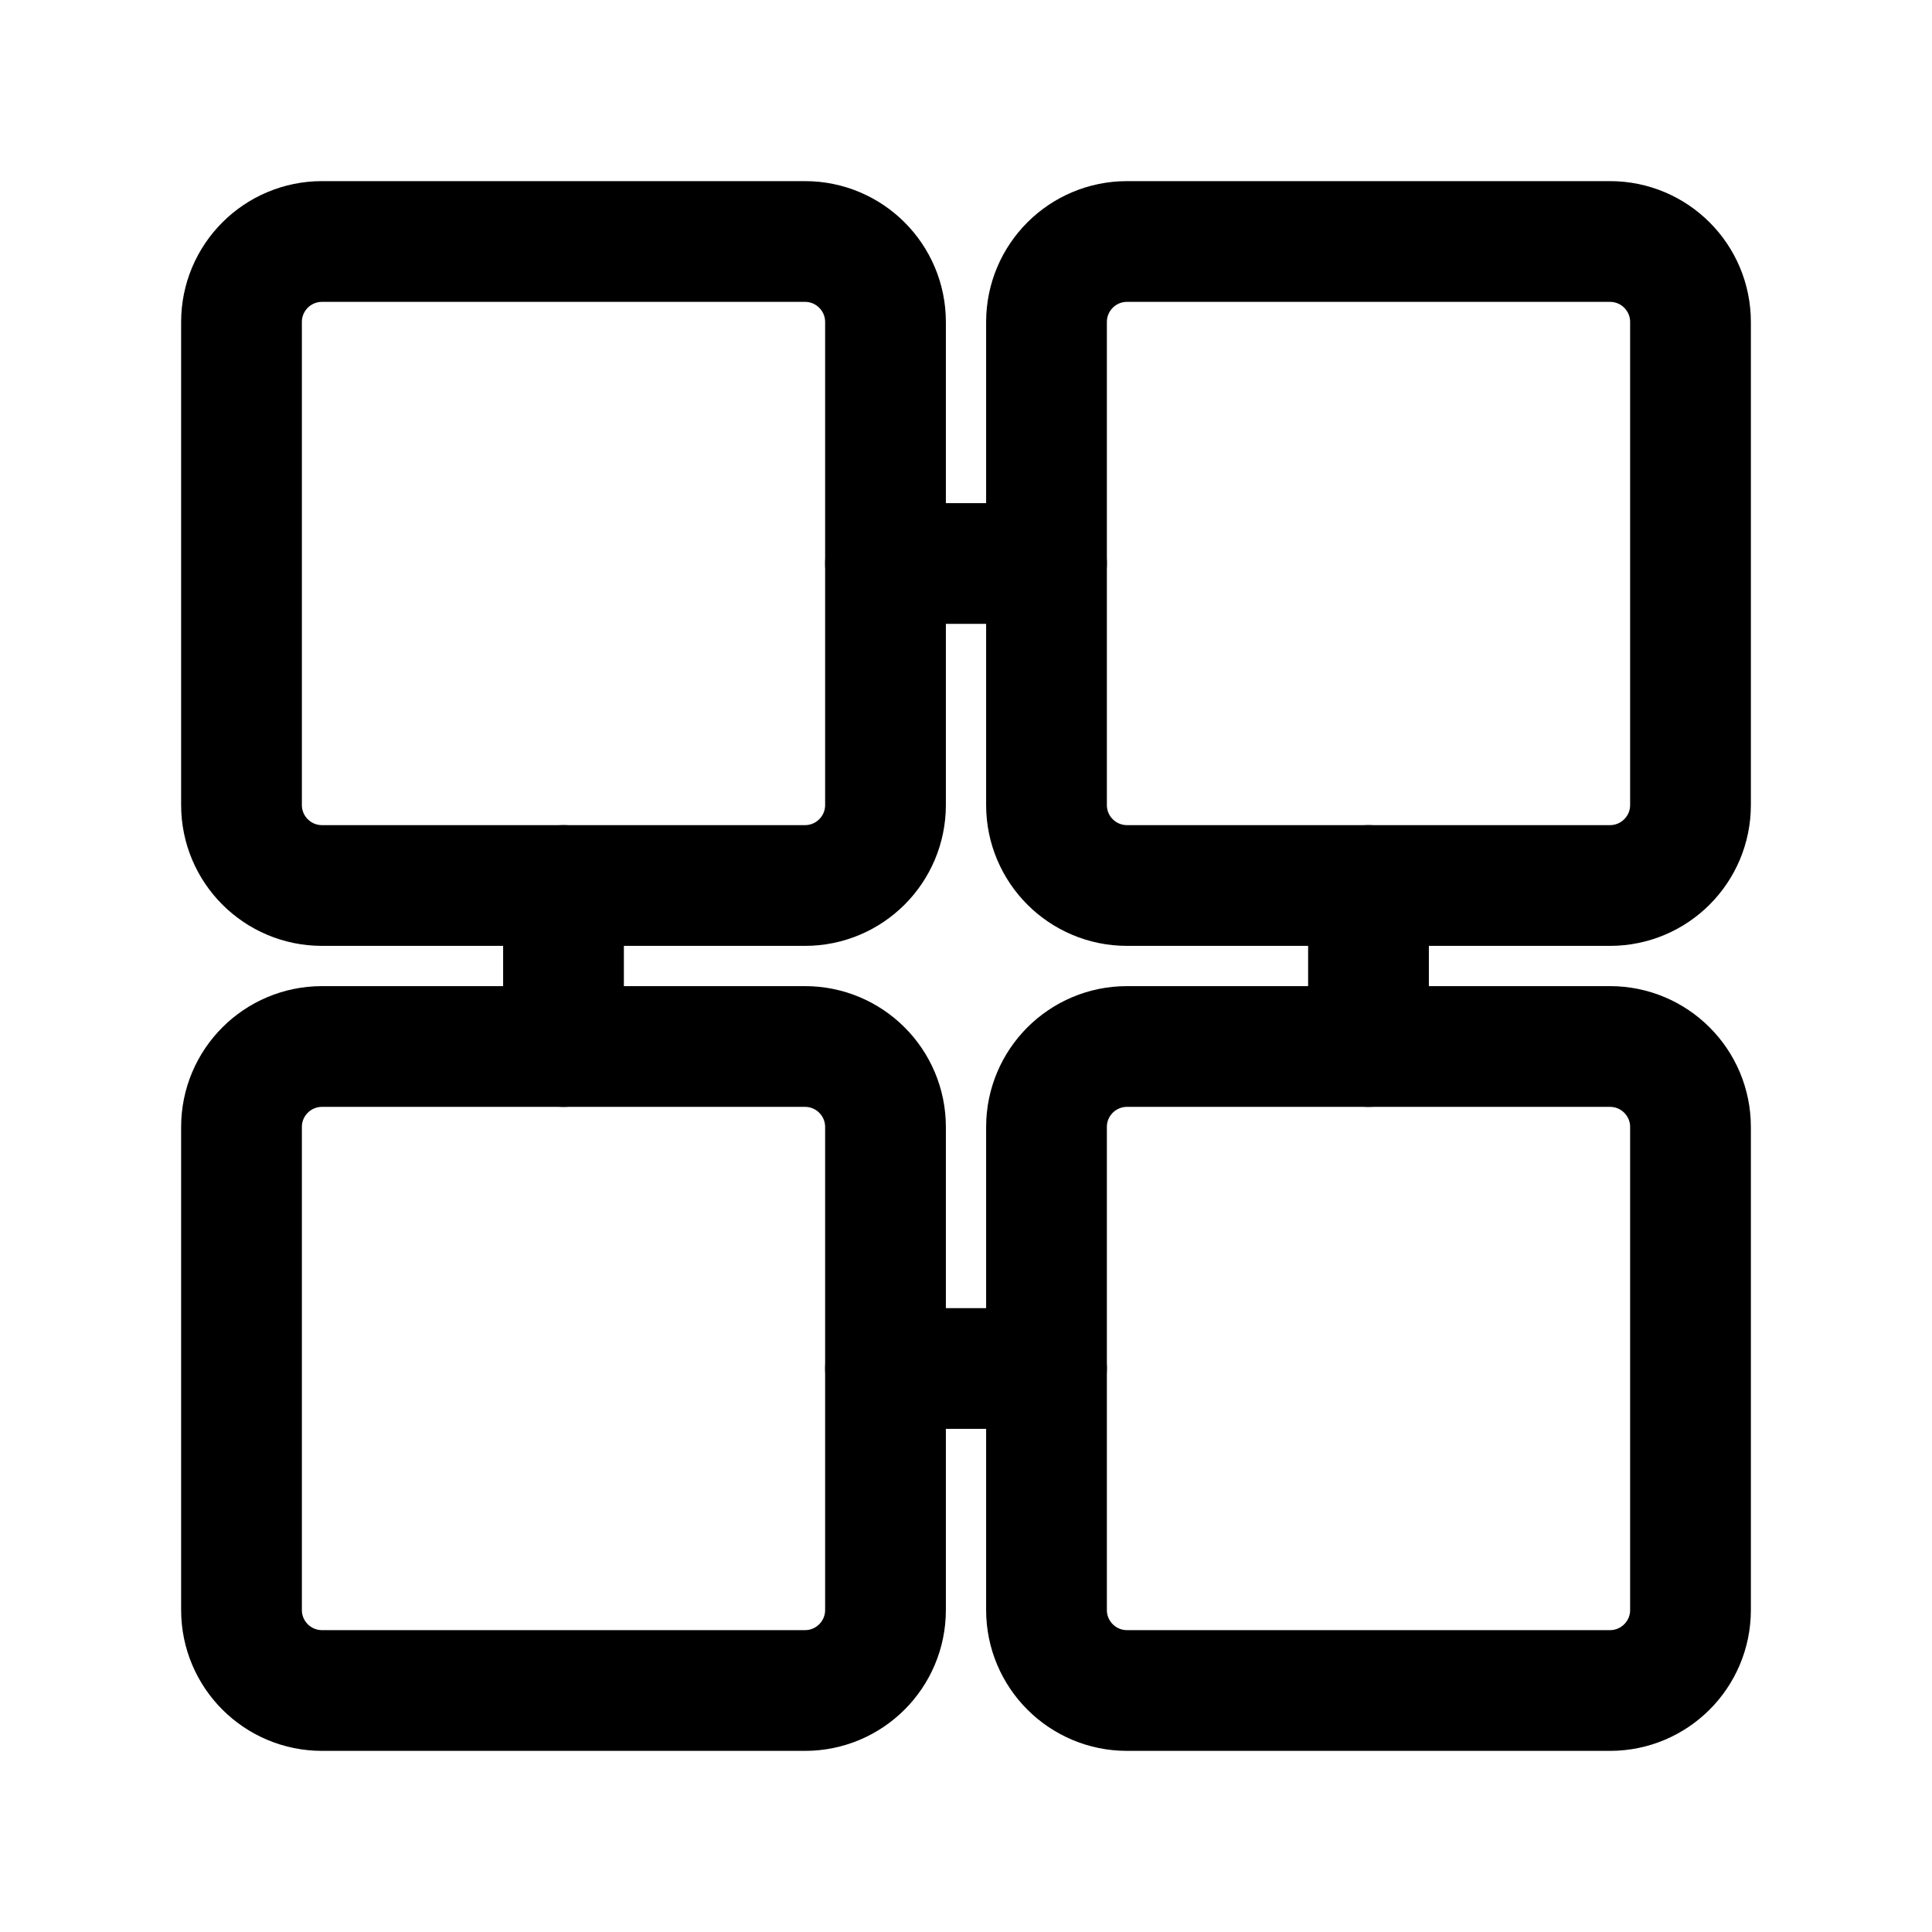
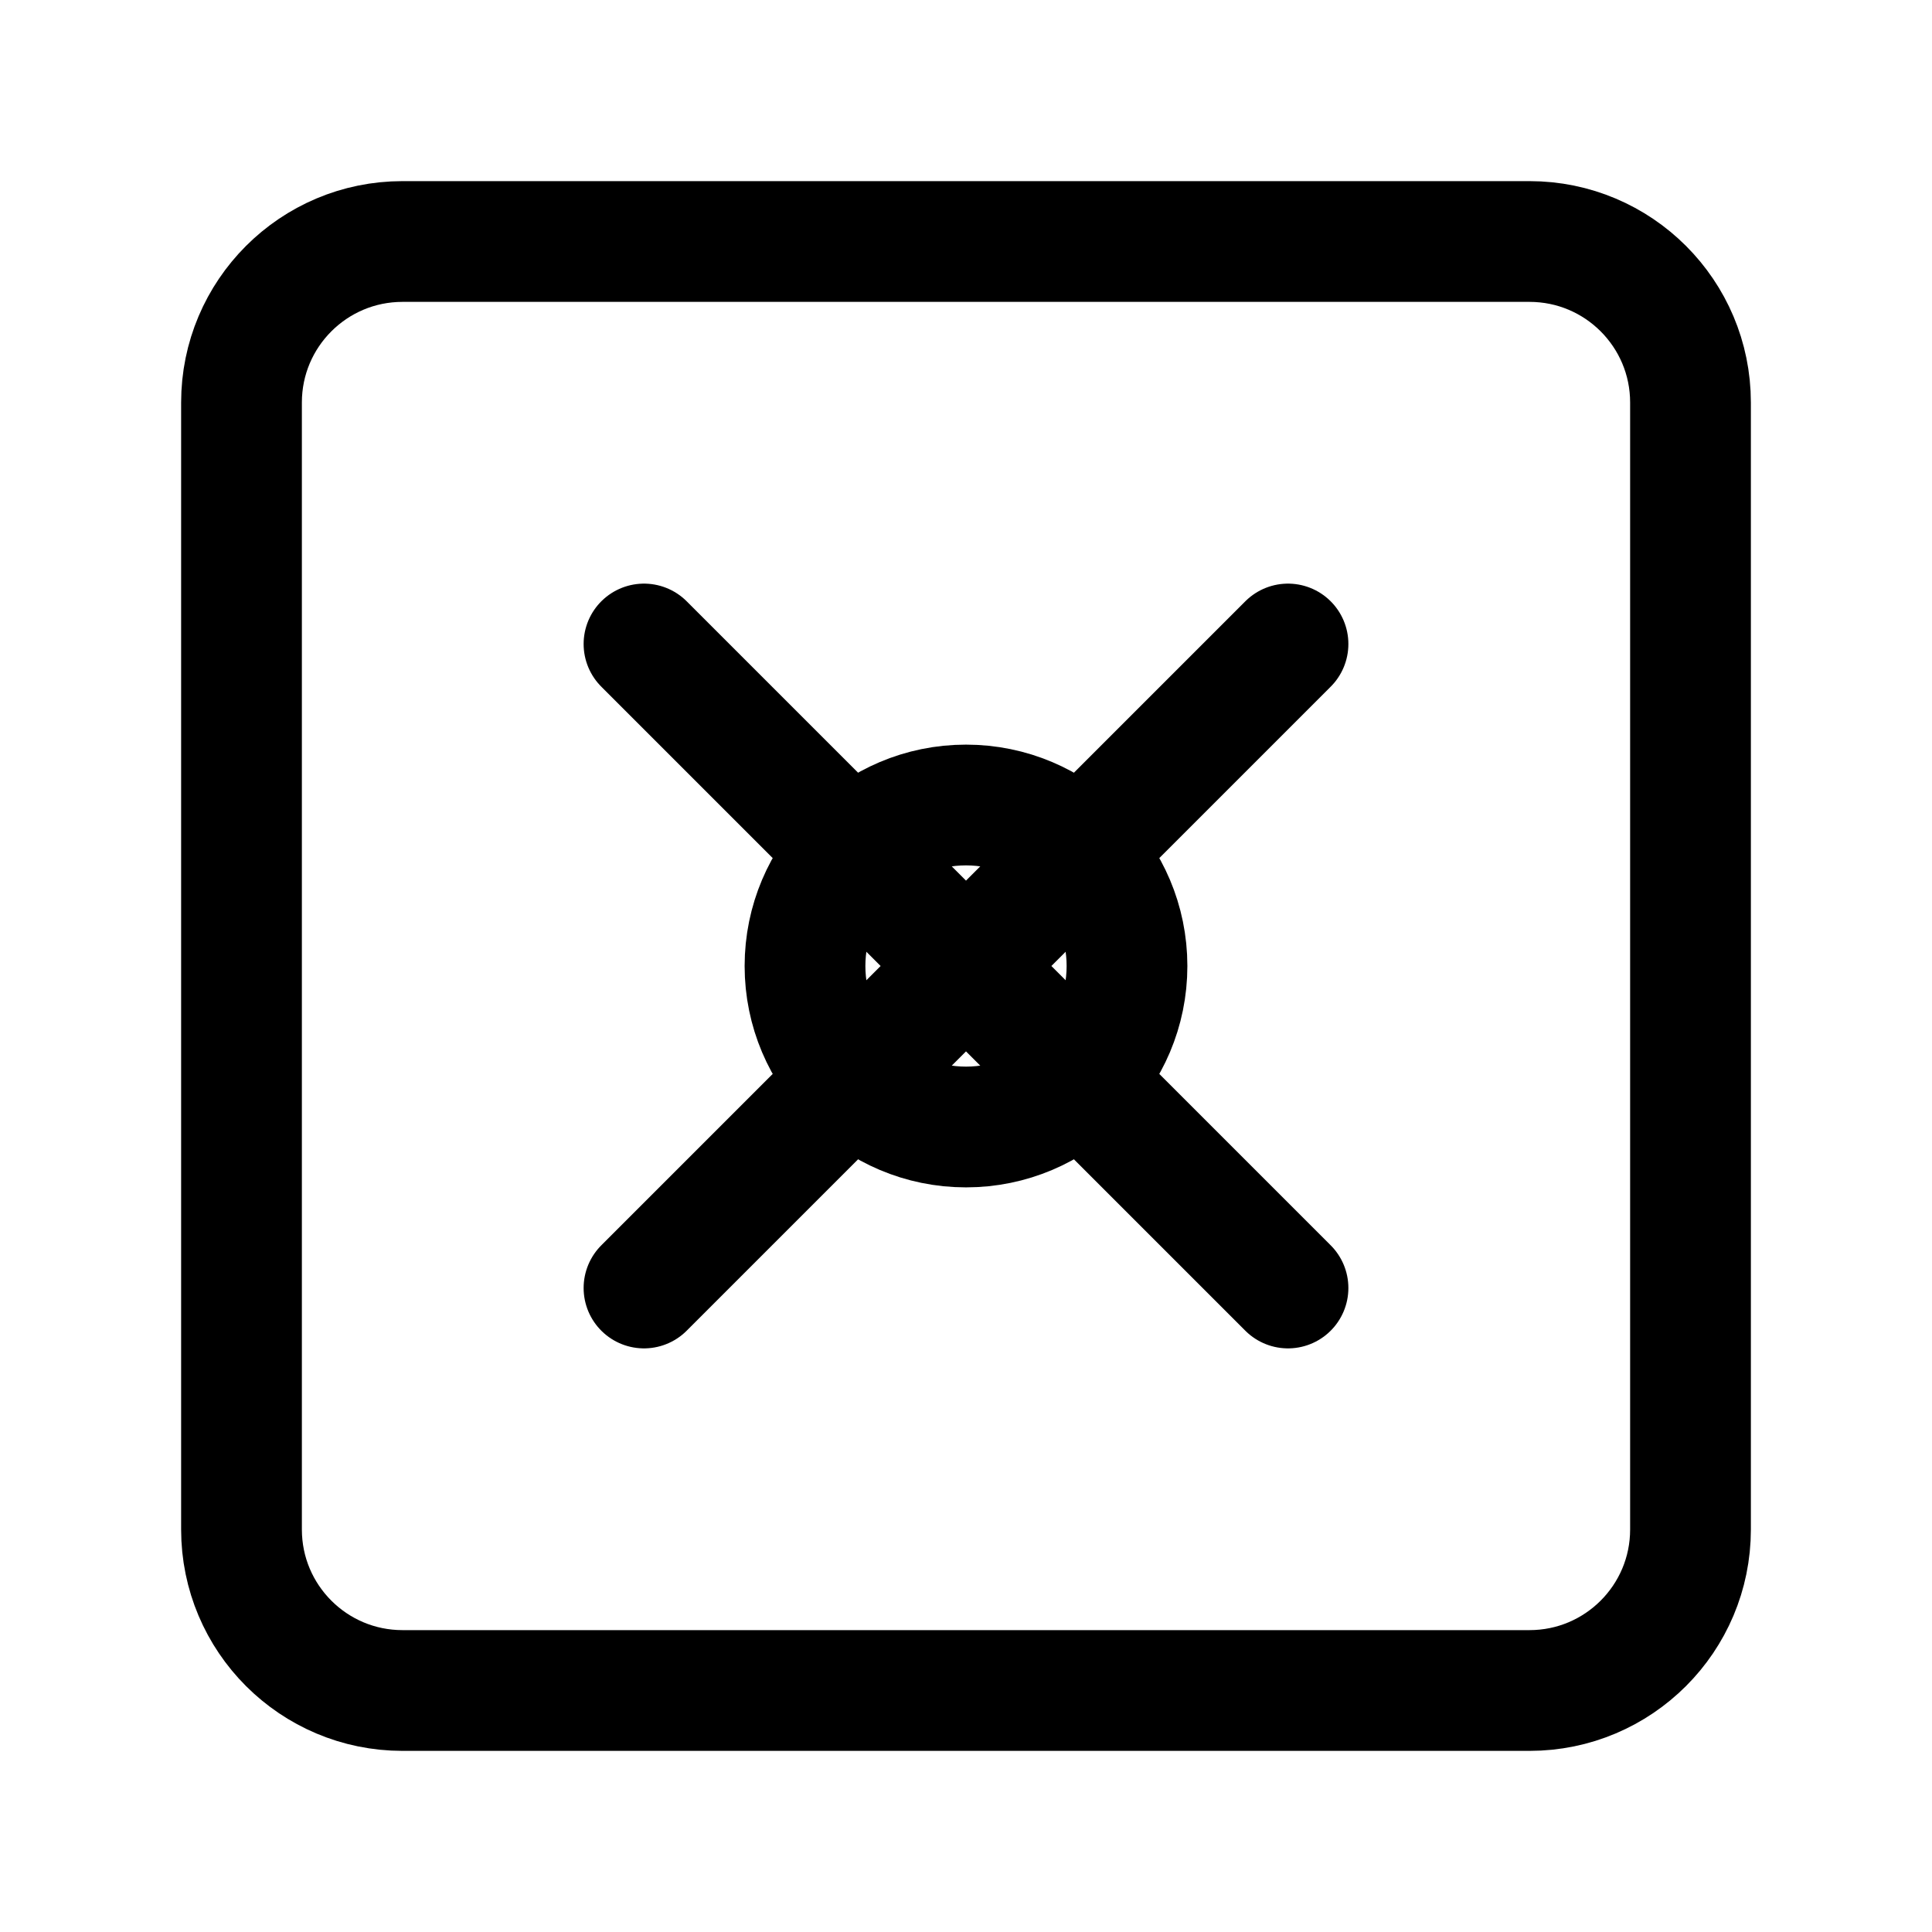
<svg xmlns="http://www.w3.org/2000/svg" viewBox="0 0 24 24" width="24" height="24" fill="none" stroke="currentColor" stroke-width="1.5" stroke-linecap="round" stroke-linejoin="round">
-   <rect x="3" y="3" width="8" height="8" rx="1" />
-   <rect x="13" y="3" width="8" height="8" rx="1" />
-   <rect x="3" y="13" width="8" height="8" rx="1" />
-   <rect x="13" y="13" width="8" height="8" rx="1" />
-   <path d="M11 7h2M11 17h2M7 11v2M17 11v2" />
+   <rect x="3" y="3" width="18" height="18" rx="2" />
+   <path d="M8 8l8 8M16 8l-8 8" />
+   <circle cx="12" cy="12" r="2" />
</svg>
